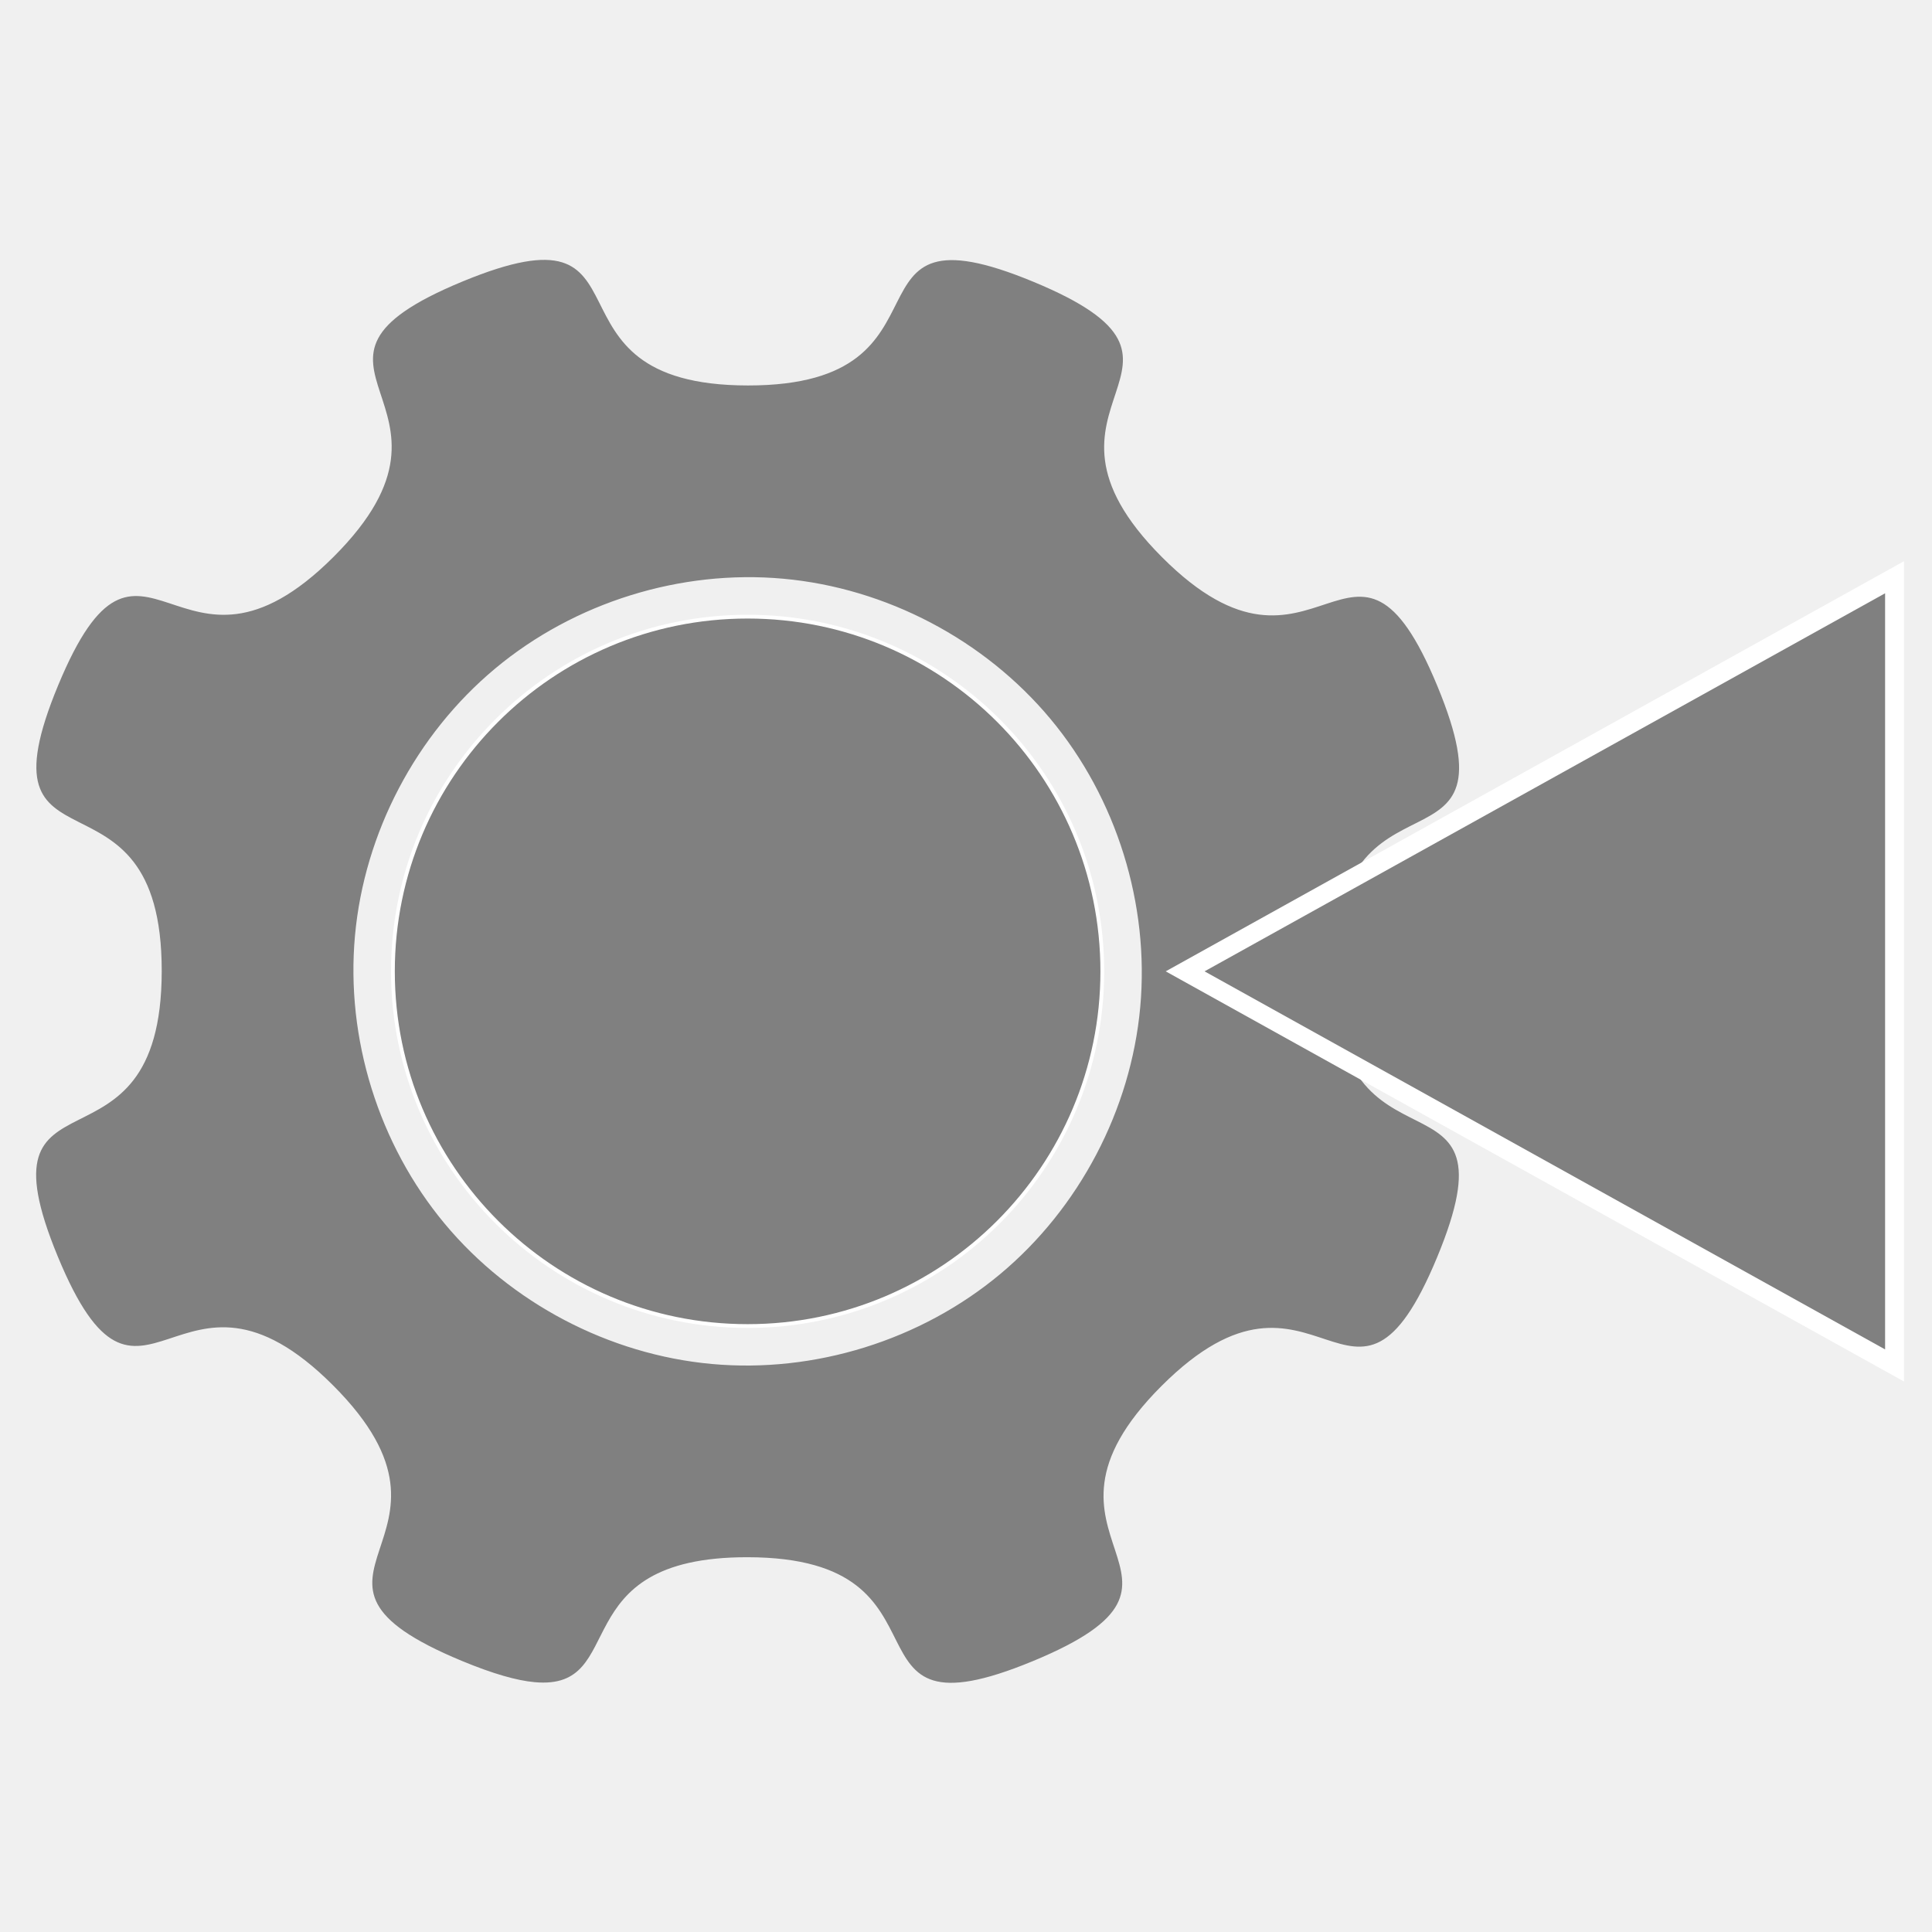
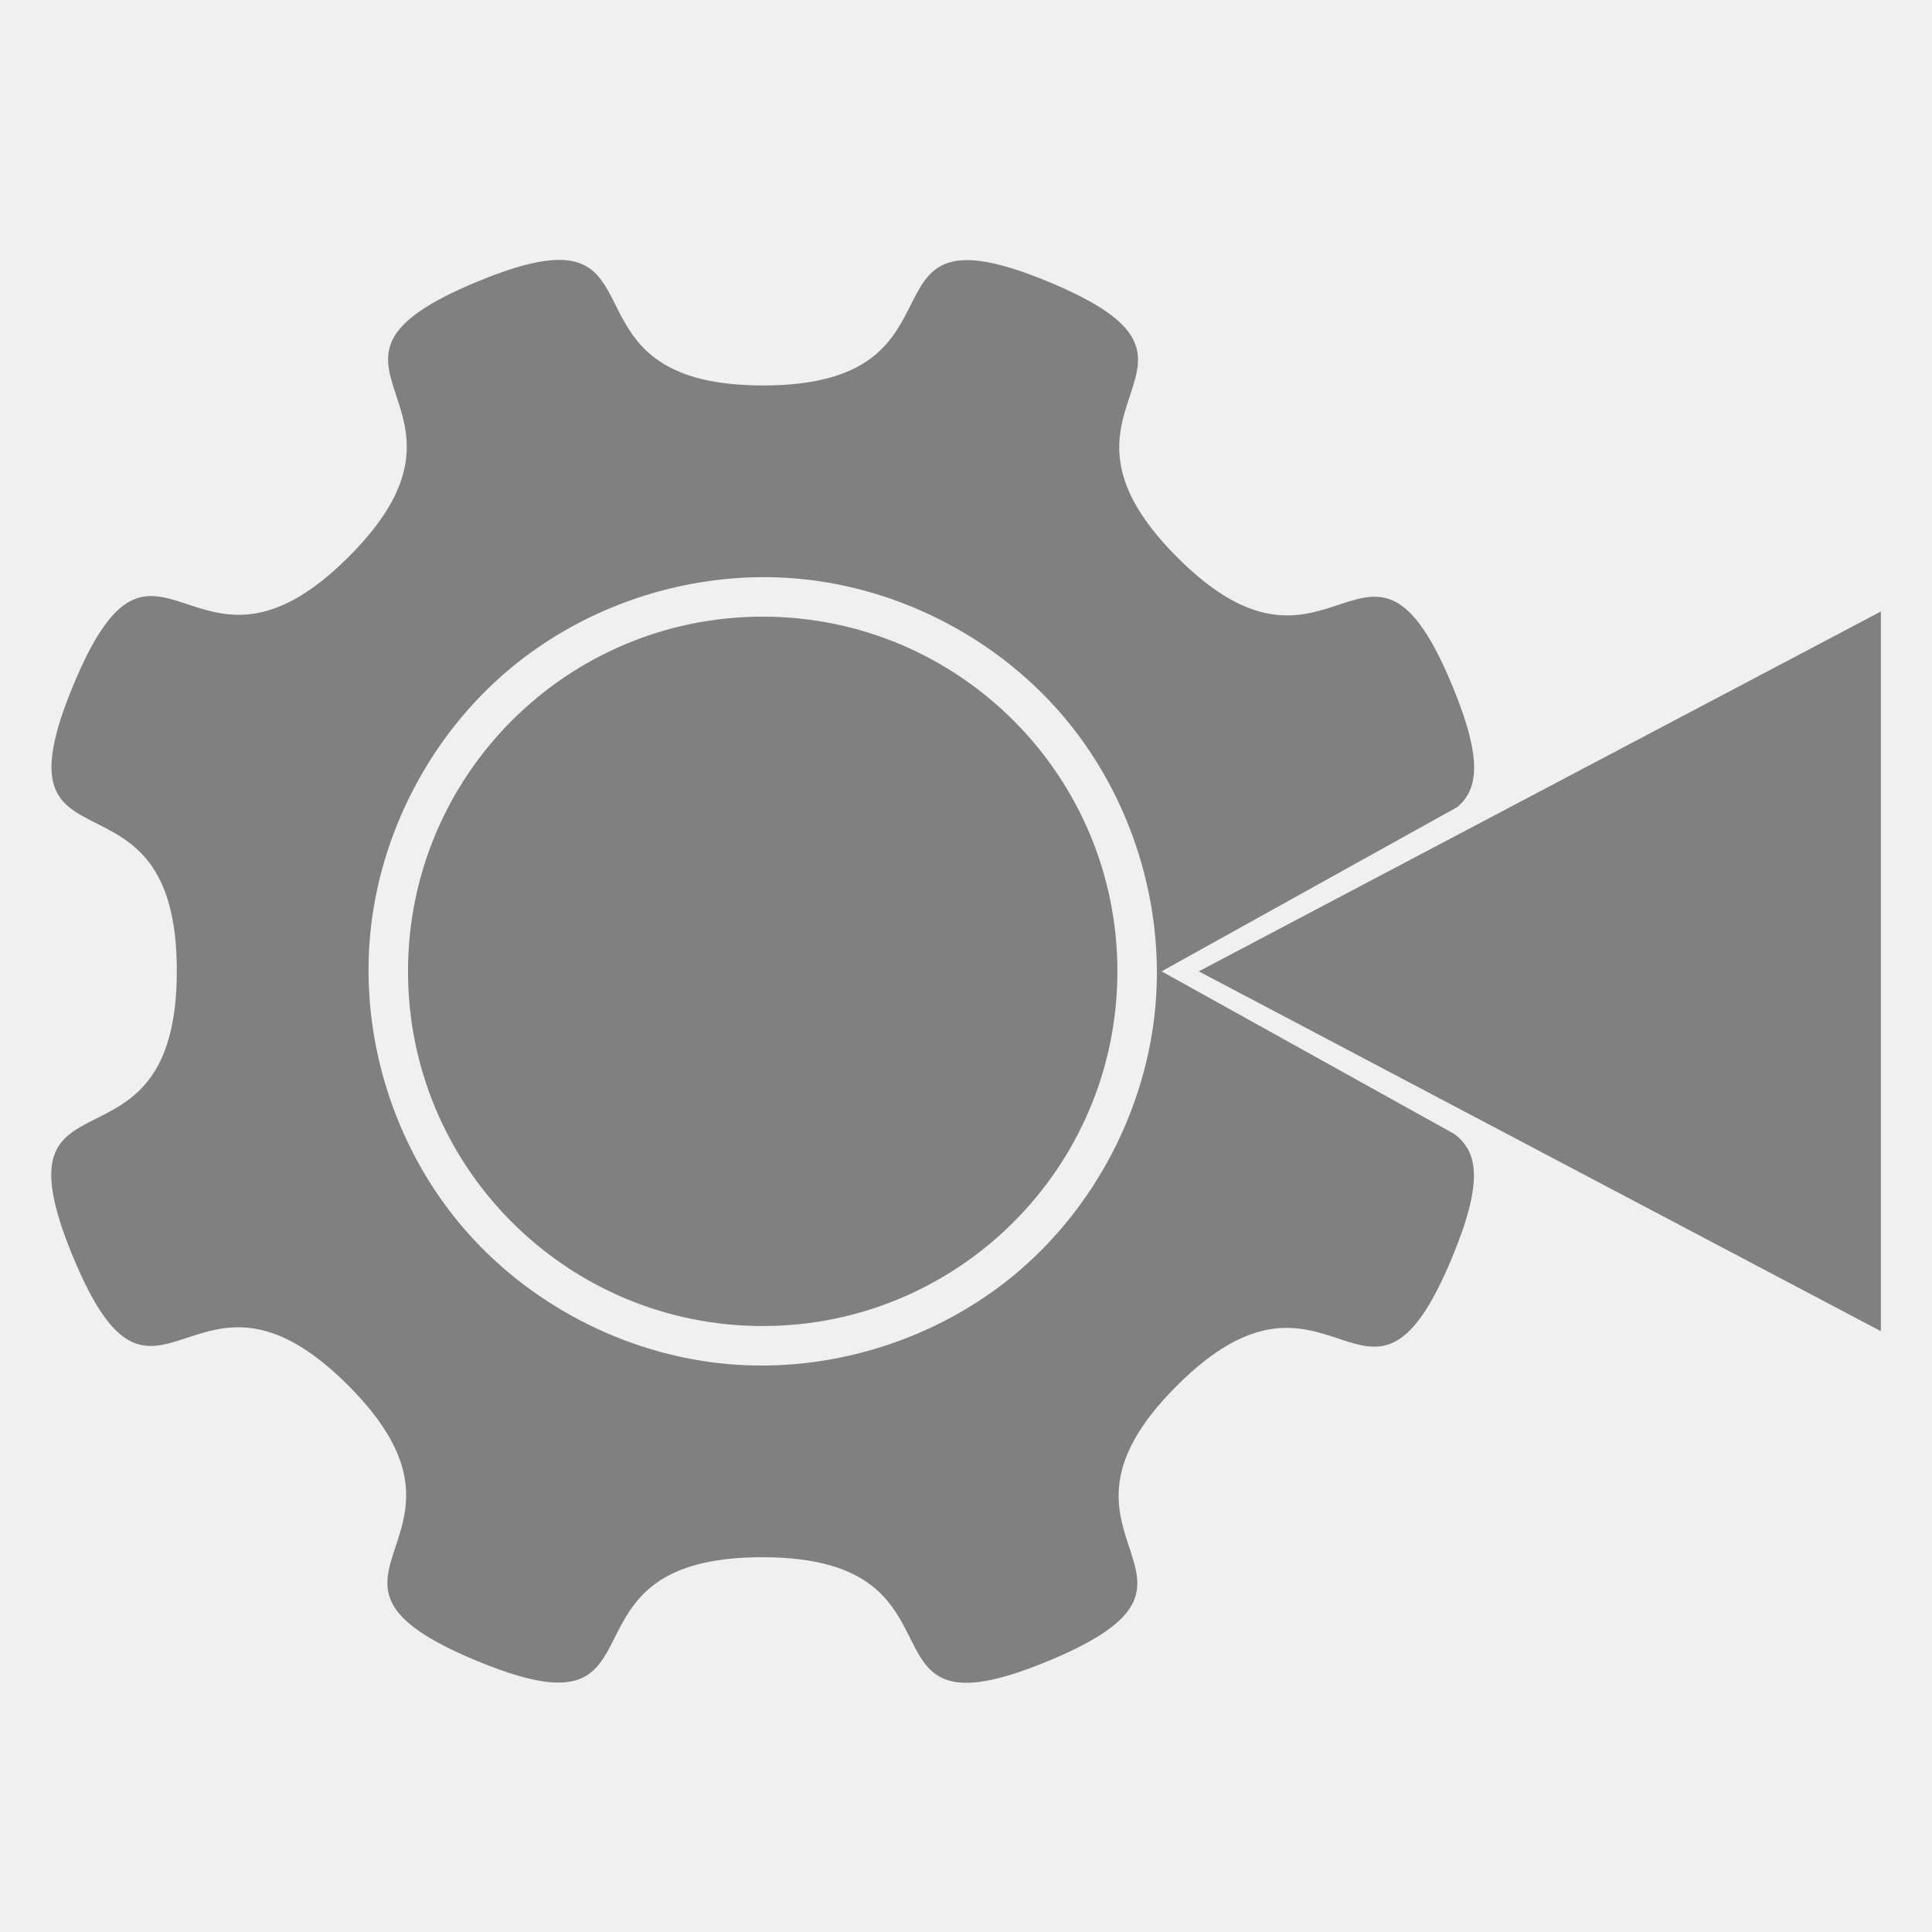
<svg xmlns="http://www.w3.org/2000/svg" width="512" height="512" id="svg2" version="1.1">
  <defs id="defs4" />
  <g id="layer1" transform="translate(0,-540.3622)">
-     <circle cy="797.779" cx="198.125" fill="#ffffff" id="circle4" style="fill:#808080;fill-opacity:1;stroke:#ffffff;stroke-width:1;stroke-dasharray:none;stroke-opacity:1" r="93.998" />
-     <path style="color:#000000;clip-rule:nonzero;display:inline;overflow:visible;visibility:visible;color-interpolation:sRGB;color-interpolation-filters:linearRGB;fill:#808080;fill-opacity:1;stroke:none;stroke-width:3.2;marker:none;color-rendering:auto;image-rendering:auto;shape-rendering:auto;text-rendering:auto;enable-background:accumulate" d="m 141.676,986.156 c 25.456,2.317 7.107,-33.143 56.363,-33.114 58.378,0.033 21.734,49.843 75.681,27.534 53.946,-22.31 -7.176,-31.693 34.127,-72.95 41.302,-41.256 50.619,19.882 72.991,-34.04 22.371,-53.922 -27.481,-17.34 -27.448,-75.719 0.033,-58.377 49.843,-21.734 27.533,-75.681 -22.309,-53.947 -31.692,7.169 -72.948,-34.135 -41.256,-41.304 19.873,-50.614 -34.048,-72.985 -53.921,-22.371 -17.34,27.481 -75.717,27.448 -58.378,-0.033 -21.734,-49.843 -75.681,-27.534 -53.946,22.31 7.175,31.693 -34.127,72.949 -41.302,41.256 -50.62,-19.874 -72.991,34.047 -22.371,53.922 27.482,17.332 27.448,75.711 -0.033,58.378 -49.844,21.742 -27.534,75.689 22.309,53.947 31.693,-7.176 72.948,34.128 41.256,41.302 -19.873,50.614 34.047,72.984 8.426,3.496 14.64,5.231 19.354,5.667 z m 46.979,-84.323 c -27.241,-2.479 -53.293,-16.157 -70.801,-37.172 -17.509,-21.015 -26.259,-49.108 -23.78,-76.349 2.479,-27.241 16.157,-53.293 37.172,-70.802 21.015,-17.509 49.108,-26.259 76.348,-23.78 27.241,2.479 53.293,16.157 70.802,37.172 17.509,21.015 26.259,49.108 23.78,76.349 -2.479,27.241 -16.157,53.293 -37.172,70.802 -21.015,17.509 -49.108,26.259 -76.349,23.78 z" id="path4236" />
-     <path d="m 314.074,797.779 187.996,-104.442 v 208.884 z" fill="#ffffff" id="path4" style="fill:#808080;fill-opacity:1;stroke:#ffffff;stroke-width:5;stroke-dasharray:none;stroke-opacity:1" />
+     <path d="m 148.545,609.235 c -4.969,-0.084 -11.899,1.563 -22.014,5.746 -53.946,22.309 7.174,31.694 -34.129,72.949 -41.302,41.256 -50.619,-19.874 -72.99,34.047 -22.371,53.921 27.48,17.333 27.447,75.711 -0.033,58.378 -49.842,21.743 -27.533,75.689 22.309,53.947 31.692,-7.176 72.947,34.127 41.256,41.302 -19.873,50.614 34.047,72.984 8.426,3.496 14.642,5.231 19.355,5.666 25.455,2.317 7.108,-33.142 56.363,-33.113 58.378,0.033 21.735,49.843 75.682,27.533 53.946,-22.31 -7.176,-31.693 34.127,-72.949 41.302,-41.256 50.619,19.88 72.99,-34.041 8.652,-20.855 6.494,-28.174 0.607,-32.691 l -77.602,-43.113 78.4,-43.557 c 5.288,-4.57 6.918,-12.117 -1.32,-32.037 -22.309,-53.947 -31.692,7.168 -72.947,-34.135 -41.256,-41.303 19.872,-50.613 -34.049,-72.984 -53.921,-22.371 -17.34,27.48 -75.717,27.447 -47.432,-0.027 -32.134,-32.914 -53.666,-33.279 z m 52.809,84.086 c 3.416,-0.036 6.835,0.098 10.24,0.408 27.241,2.479 53.294,16.157 70.803,37.172 17.509,21.015 26.258,49.109 23.779,76.35 -2.479,27.241 -16.157,53.294 -37.172,70.803 -21.015,17.509 -49.109,26.259 -76.35,23.779 -27.241,-2.479 -53.292,-16.157 -70.801,-37.172 -17.509,-21.015 -26.258,-49.107 -23.779,-76.348 2.479,-27.241 16.157,-53.294 37.172,-70.803 18.388,-15.32 42.194,-23.936 66.107,-24.189 z m 0.771,10.461 c -51.914,-1.3e-4 -93.998,42.084 -93.998,93.998 9.5e-4,51.913 42.085,93.996 93.998,93.996 51.913,1.3e-4 93.997,-42.083 93.998,-93.996 1.3e-4,-51.914 -42.084,-93.998 -93.998,-93.998 z" style="display:inline;overflow:visible;fill:#808080;stroke-width:3.2;marker:none;enable-background:accumulate" id="path20" />
+     <path d="m 498.452,702.416 -180.759,95.364 180.759,95.363 z" style="fill:#808080;stroke:none;stroke-width:1;stroke-dasharray:none" id="path19" />
  </g>
</svg>
